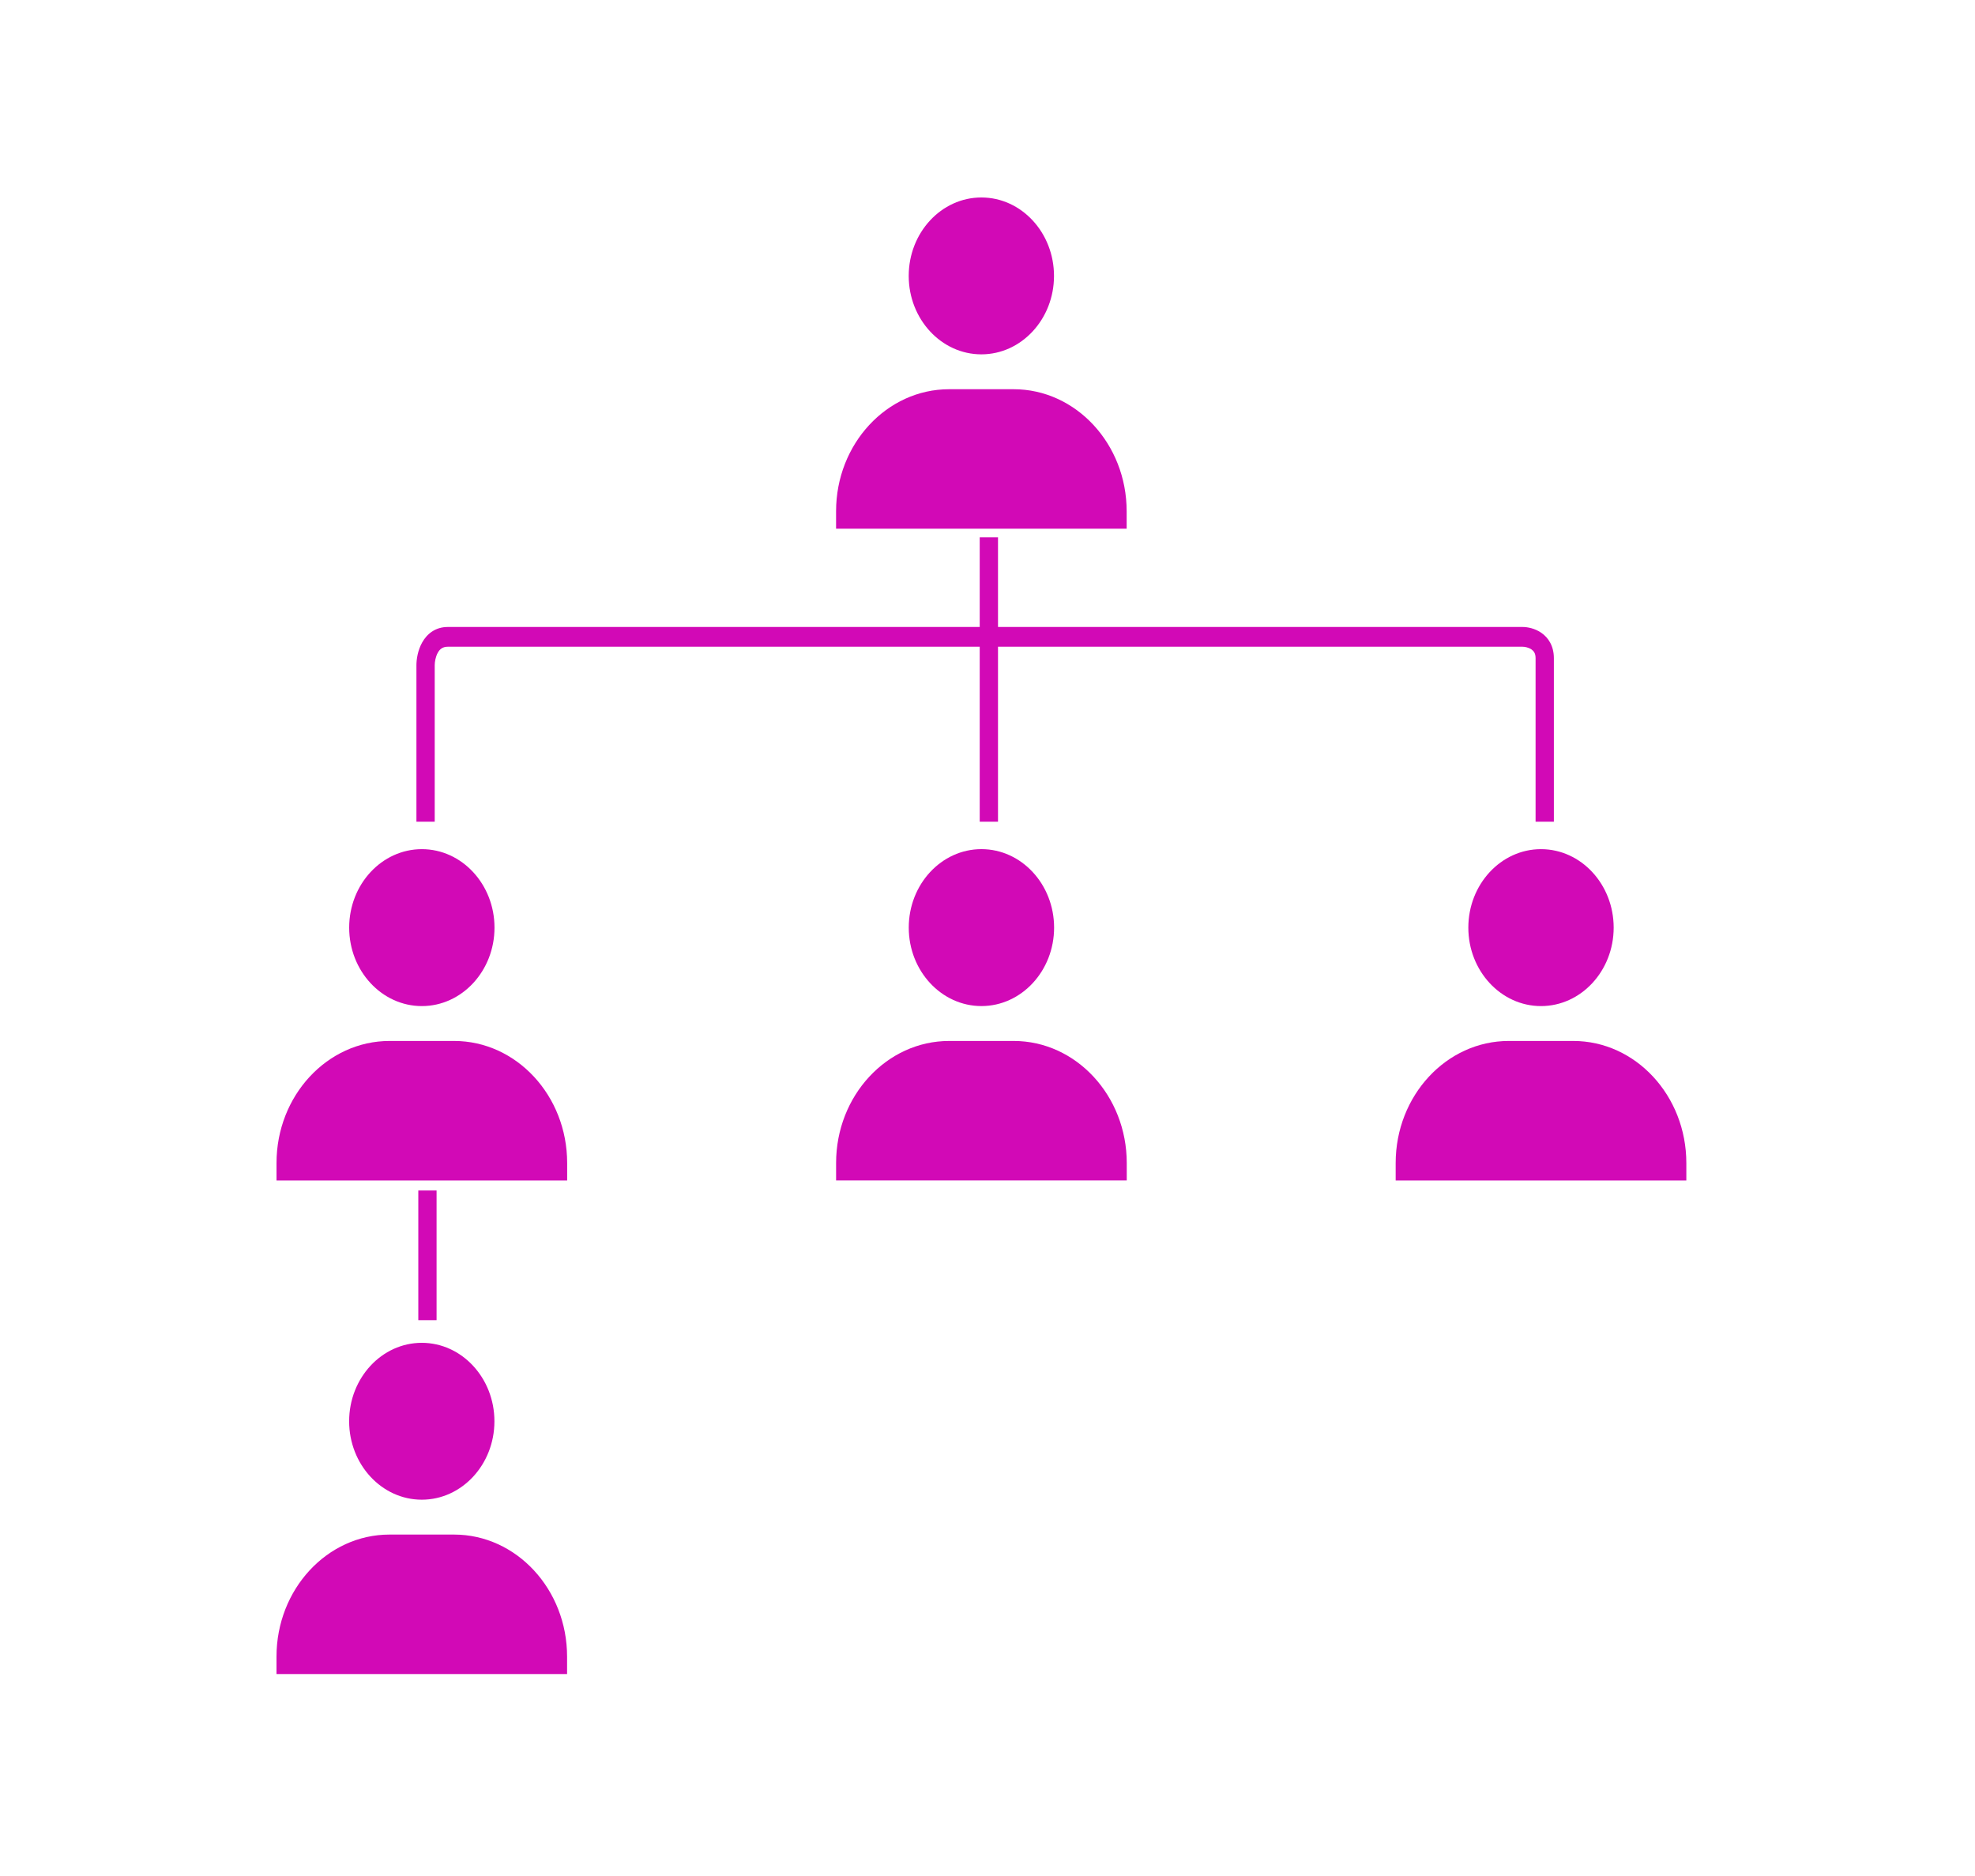
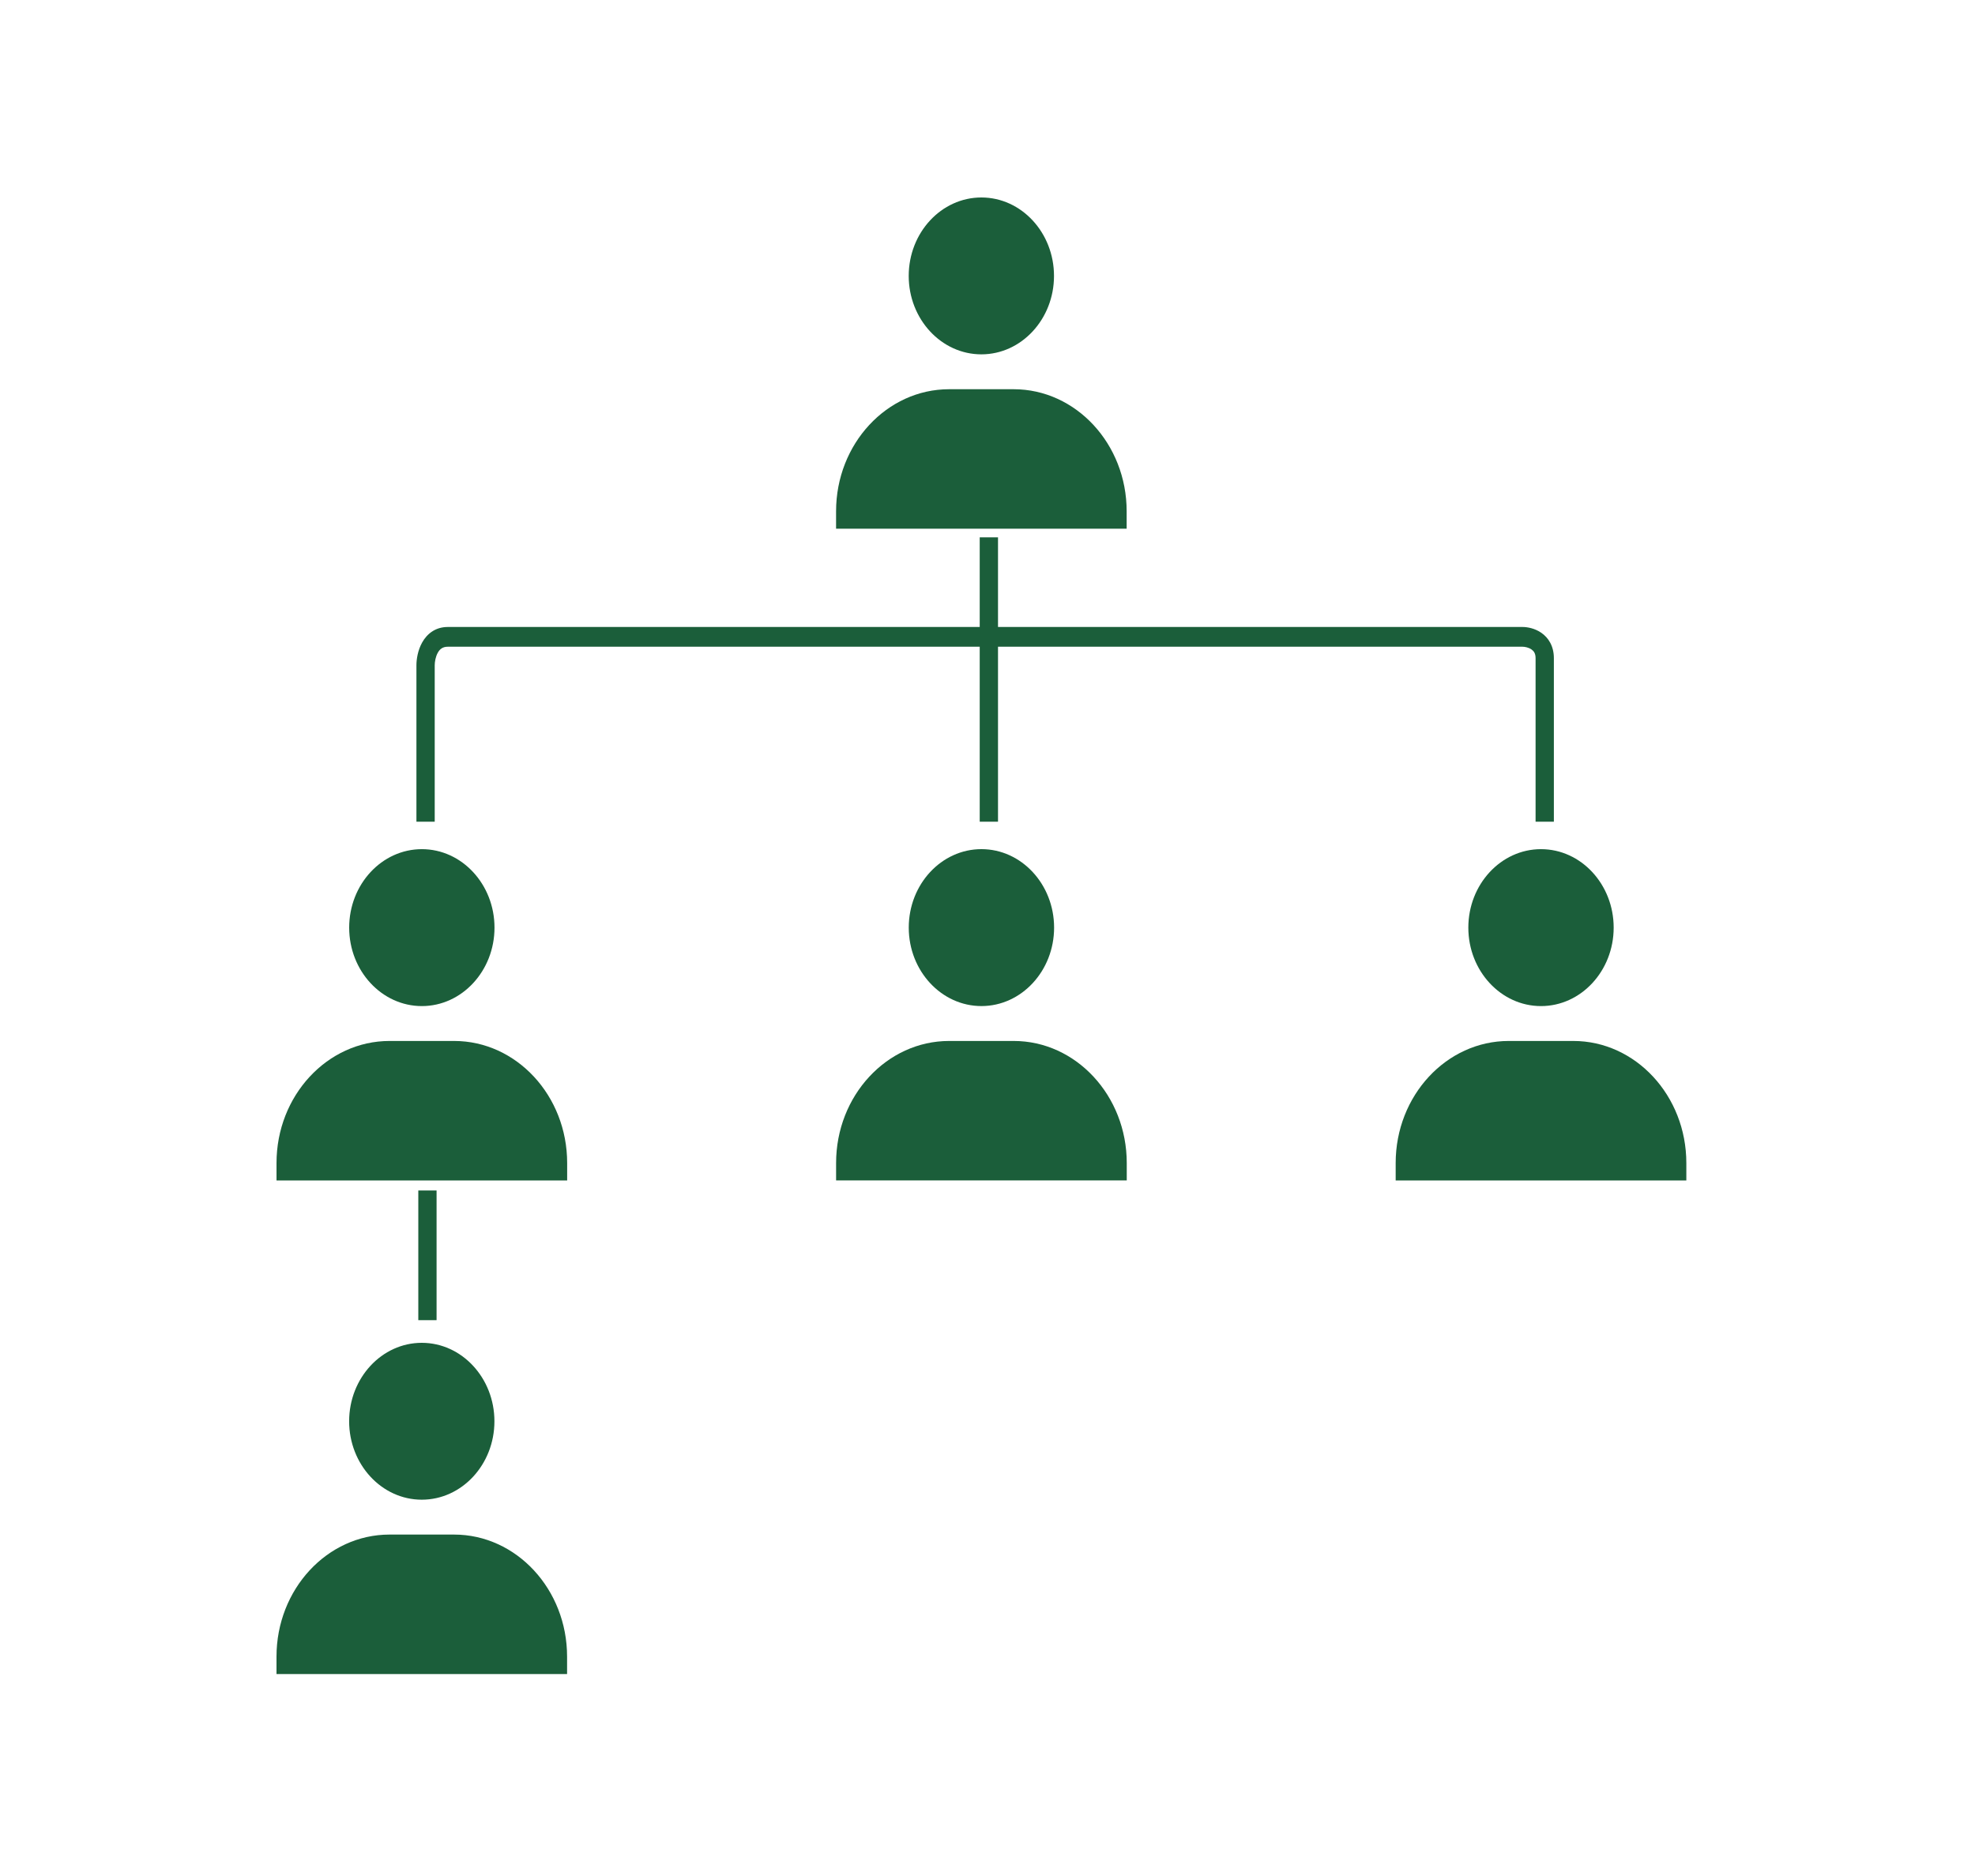
<svg xmlns="http://www.w3.org/2000/svg" width="100" height="95" viewBox="0 0 100 95" fill="none">
-   <path d="M22.991 77.71C26.145 77.71 28.713 80.483 28.713 83.89V84.772H14V83.89C14 80.483 16.566 77.71 19.721 77.71H22.991Z" fill="#D209B6" />
-   <path d="M21.356 68C23.384 68 25.034 69.783 25.034 71.973C25.034 74.163 23.384 75.944 21.356 75.944C19.328 75.944 17.679 74.162 17.678 71.973C17.678 69.783 19.328 68 21.356 68Z" fill="#D209B6" />
-   <path d="M22.105 66.853H21.18V60.286H22.105V66.853Z" fill="#D209B6" />
-   <path d="M22.994 52.714C26.149 52.714 28.717 55.487 28.717 58.895V59.778H14.001V58.895C14.001 55.487 16.568 52.714 19.724 52.714H22.994Z" fill="#D209B6" />
-   <path d="M79.661 52.714C82.816 52.714 85.384 55.487 85.384 58.895V59.778H70.667V58.895C70.667 55.487 73.235 52.714 76.391 52.714H79.661Z" fill="#D209B6" />
-   <path d="M51.327 52.714C54.482 52.714 57.051 55.487 57.051 58.895V59.777H42.334V58.895C42.334 55.487 44.901 52.714 48.057 52.714H51.327Z" fill="#D209B6" />
-   <path d="M21.36 43.001C23.388 43.001 25.038 44.784 25.038 46.975C25.038 49.165 23.388 50.948 21.36 50.948C19.331 50.948 17.68 49.165 17.68 46.975C17.68 44.784 19.331 43.001 21.36 43.001Z" fill="#D209B6" />
-   <path d="M78.025 43.001C80.054 43.001 81.705 44.784 81.705 46.975C81.704 49.165 80.054 50.948 78.025 50.948C75.997 50.948 74.346 49.165 74.346 46.975C74.346 44.784 75.997 43.001 78.025 43.001Z" fill="#D209B6" />
-   <path d="M49.693 43C51.721 43 53.372 44.783 53.372 46.974C53.372 49.164 51.721 50.947 49.693 50.947C47.664 50.947 46.013 49.164 46.013 46.974C46.013 44.783 47.664 43 49.693 43Z" fill="#D209B6" />
-   <path d="M50.532 31.75H77.089C77.34 31.75 77.715 31.819 78.042 32.045C78.394 32.288 78.677 32.709 78.677 33.33V41.61H77.751V33.33C77.751 33.087 77.659 32.967 77.543 32.887C77.401 32.789 77.212 32.75 77.089 32.75H50.532V41.61H49.606V32.75H22.673C22.41 32.75 22.267 32.875 22.169 33.05C22.055 33.251 22.011 33.515 22.011 33.69V41.61H21.085V33.69C21.085 33.386 21.153 32.929 21.378 32.53C21.617 32.106 22.037 31.75 22.673 31.75H49.606V27.21H50.532V31.75Z" fill="#D209B6" />
-   <path d="M51.324 19.71C54.478 19.71 57.046 22.483 57.046 25.89V26.773H42.333V25.89C42.333 22.483 44.9 19.71 48.055 19.71H51.324Z" fill="#D209B6" />
-   <path d="M49.69 10C51.718 10 53.367 11.783 53.367 13.973C53.367 16.162 51.717 17.944 49.69 17.944C47.662 17.944 46.012 16.163 46.011 13.973C46.011 11.783 47.662 10 49.69 10Z" fill="#D209B6" />
+   <path d="M22.991 77.71C26.145 77.71 28.713 80.483 28.713 83.89V84.772H14V83.89C14 80.483 16.566 77.71 19.721 77.71H22.991Z" fill="#1b5e3a" />
+   <path d="M21.356 68C23.384 68 25.034 69.783 25.034 71.973C25.034 74.163 23.384 75.944 21.356 75.944C19.328 75.944 17.679 74.162 17.678 71.973C17.678 69.783 19.328 68 21.356 68Z" fill="#1b5e3a" />
+   <path d="M22.105 66.853H21.18V60.286H22.105V66.853Z" fill="#1b5e3a" />
+   <path d="M22.994 52.714C26.149 52.714 28.717 55.487 28.717 58.895V59.778H14.001V58.895C14.001 55.487 16.568 52.714 19.724 52.714H22.994Z" fill="#1b5e3a" />
+   <path d="M79.661 52.714C82.816 52.714 85.384 55.487 85.384 58.895V59.778H70.667V58.895C70.667 55.487 73.235 52.714 76.391 52.714H79.661Z" fill="#1b5e3a" />
+   <path d="M51.327 52.714C54.482 52.714 57.051 55.487 57.051 58.895V59.777H42.334V58.895C42.334 55.487 44.901 52.714 48.057 52.714H51.327Z" fill="#1b5e3a" />
+   <path d="M21.36 43.001C23.388 43.001 25.038 44.784 25.038 46.975C25.038 49.165 23.388 50.948 21.36 50.948C19.331 50.948 17.68 49.165 17.68 46.975C17.68 44.784 19.331 43.001 21.36 43.001Z" fill="#1b5e3a" />
+   <path d="M78.025 43.001C80.054 43.001 81.705 44.784 81.705 46.975C81.704 49.165 80.054 50.948 78.025 50.948C75.997 50.948 74.346 49.165 74.346 46.975C74.346 44.784 75.997 43.001 78.025 43.001Z" fill="#1b5e3a" />
+   <path d="M49.693 43C51.721 43 53.372 44.783 53.372 46.974C53.372 49.164 51.721 50.947 49.693 50.947C47.664 50.947 46.013 49.164 46.013 46.974C46.013 44.783 47.664 43 49.693 43Z" fill="#1b5e3a" />
+   <path d="M50.532 31.75H77.089C77.34 31.75 77.715 31.819 78.042 32.045C78.394 32.288 78.677 32.709 78.677 33.33V41.61H77.751V33.33C77.751 33.087 77.659 32.967 77.543 32.887C77.401 32.789 77.212 32.75 77.089 32.75H50.532V41.61H49.606V32.75H22.673C22.41 32.75 22.267 32.875 22.169 33.05C22.055 33.251 22.011 33.515 22.011 33.69V41.61H21.085V33.69C21.085 33.386 21.153 32.929 21.378 32.53C21.617 32.106 22.037 31.75 22.673 31.75H49.606V27.21H50.532V31.75Z" fill="#1b5e3a" />
+   <path d="M51.324 19.71C54.478 19.71 57.046 22.483 57.046 25.89V26.773H42.333V25.89C42.333 22.483 44.9 19.71 48.055 19.71H51.324Z" fill="#1b5e3a" />
+   <path d="M49.69 10C51.718 10 53.367 11.783 53.367 13.973C53.367 16.162 51.717 17.944 49.69 17.944C47.662 17.944 46.012 16.163 46.011 13.973C46.011 11.783 47.662 10 49.69 10Z" fill="#1b5e3a" />
</svg>
